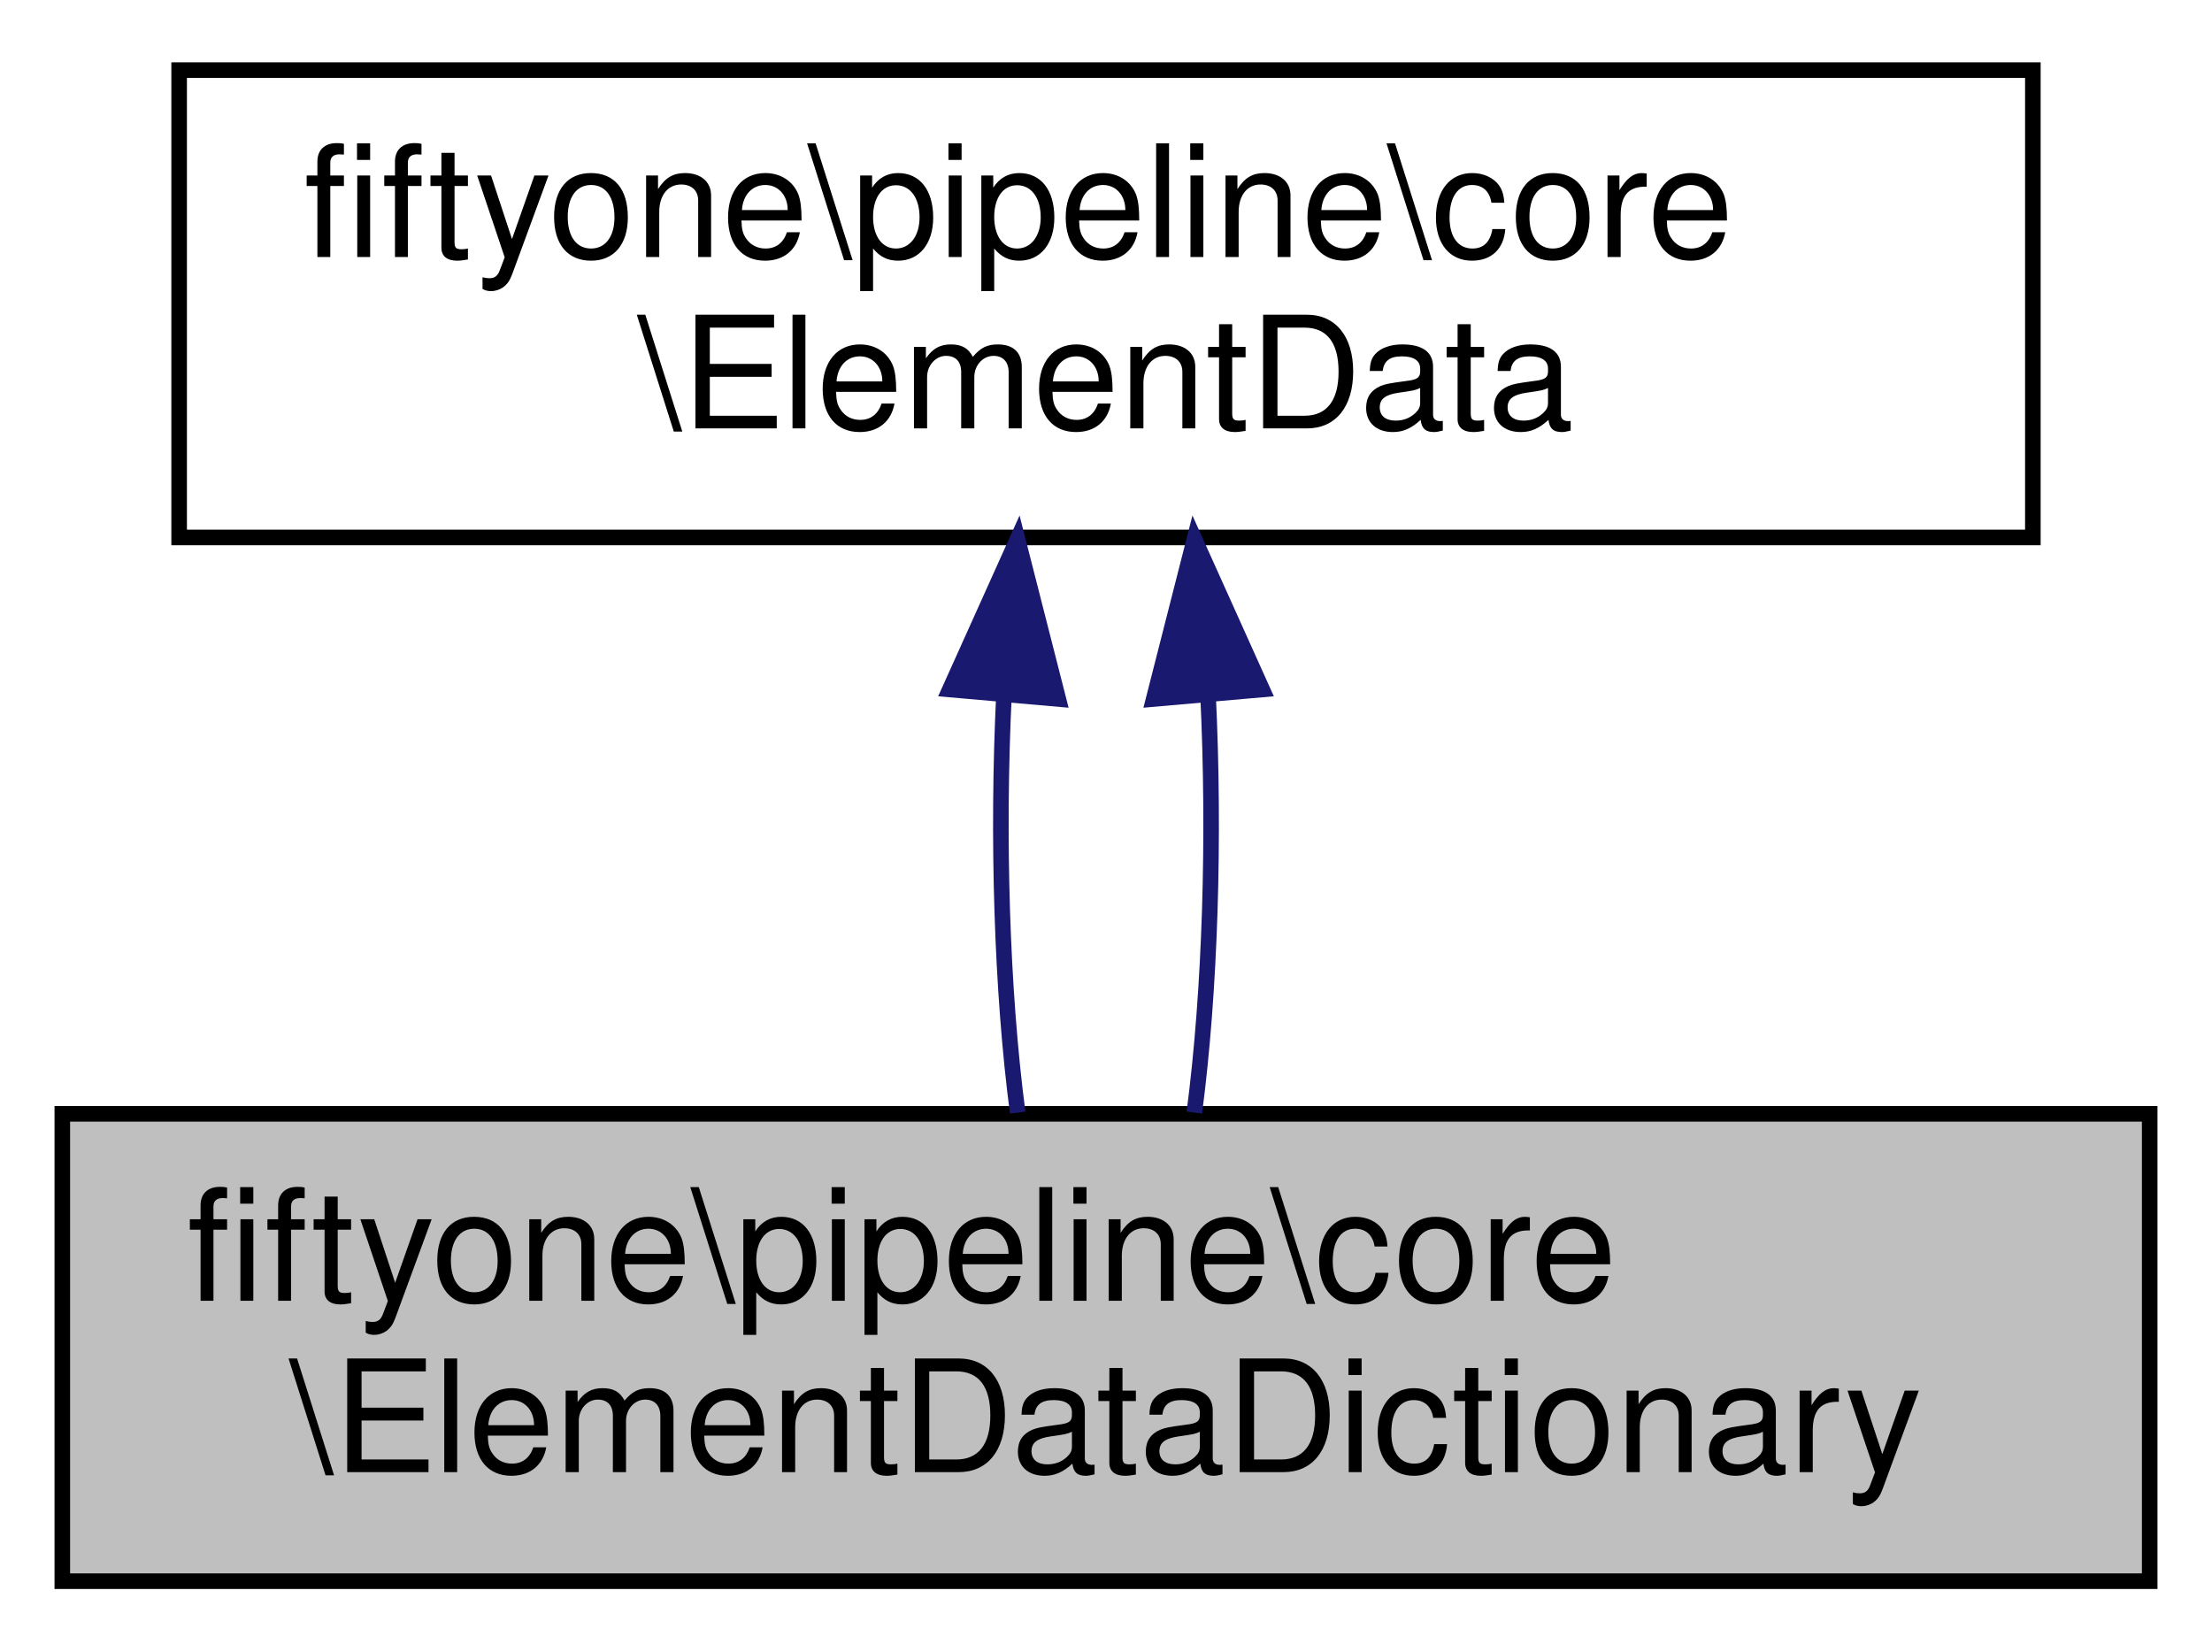
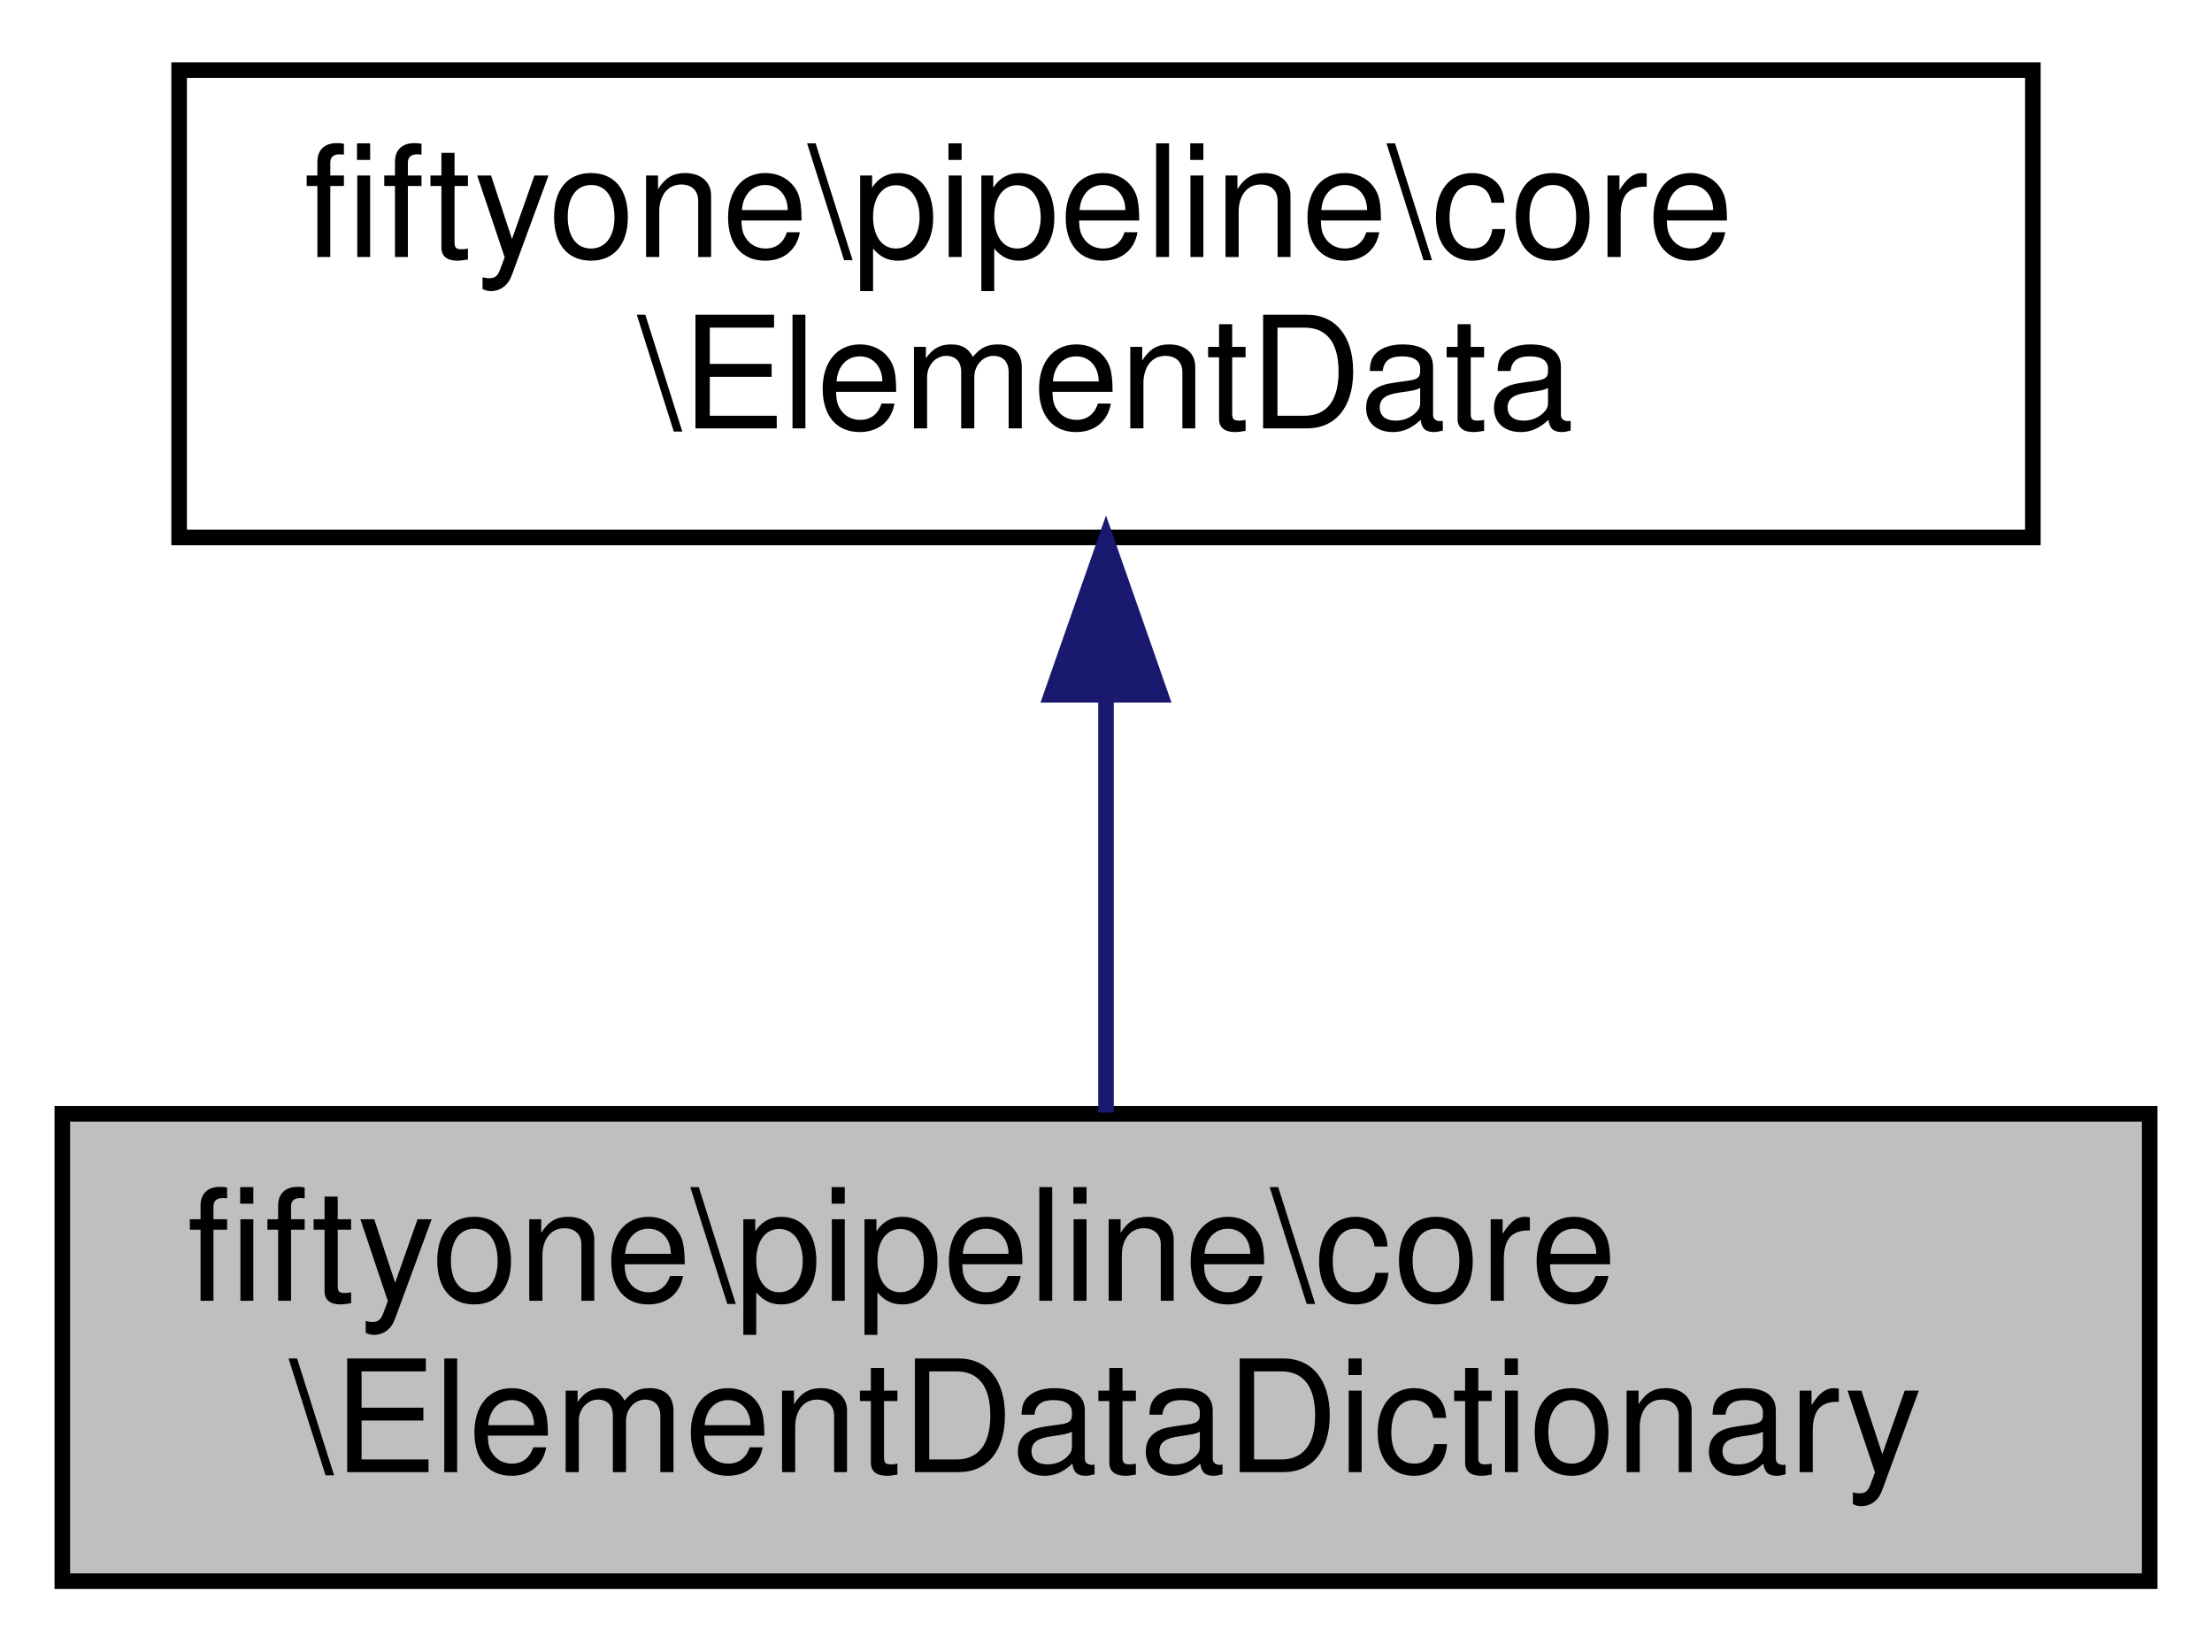
<svg xmlns="http://www.w3.org/2000/svg" xmlns:xlink="http://www.w3.org/1999/xlink" width="142pt" height="106pt" viewBox="0.00 0.00 142.00 106.00">
  <g id="graph0" class="graph" transform="scale(1 1) rotate(0) translate(4 102)">
    <g id="node1" class="node">
      <g id="a_node1">
        <a xlink:title="An extension of ElementData with dictionary object storage / lookup.">
          <polygon fill="#bfbfbf" stroke="black" points="0,-0.5 0,-30.5 134,-30.5 134,-0.5 0,-0.5" />
          <text text-anchor="start" x="8" y="-18.5" font-family="Helvetica,sans-Serif" font-size="10.00">fiftyone\pipeline\core</text>
          <text text-anchor="middle" x="67" y="-7.5" font-family="Helvetica,sans-Serif" font-size="10.00">\ElementDataDictionary</text>
        </a>
      </g>
    </g>
    <g id="node2" class="node">
      <g id="a_node2">
        <a xlink:href="classfiftyone_1_1pipeline_1_1core_1_1_element_data.html" target="_top" xlink:title="Stores information created by a FlowElement based on FlowData.">
          <polygon fill="none" stroke="black" points="7.5,-67.5 7.5,-97.5 126.5,-97.5 126.5,-67.5 7.5,-67.5" />
          <text text-anchor="start" x="15.5" y="-85.5" font-family="Helvetica,sans-Serif" font-size="10.00">fiftyone\pipeline\core</text>
          <text text-anchor="middle" x="67" y="-74.5" font-family="Helvetica,sans-Serif" font-size="10.00">\ElementData</text>
        </a>
      </g>
    </g>
    <g id="edge1" class="edge">
-       <path fill="none" stroke="midnightblue" d="M60.45,-57.4C60.01,-48.37 60.3,-38.41 61.33,-30.58" />
-       <polygon fill="midnightblue" stroke="midnightblue" points="56.97,-57.74 61.32,-67.4 63.94,-57.13 56.97,-57.74" />
-     </g>
-     <g id="edge2" class="edge">
-       <path fill="none" stroke="midnightblue" d="M73.55,-57.4C73.99,-48.37 73.7,-38.41 72.67,-30.58" />
-       <polygon fill="midnightblue" stroke="midnightblue" points="70.06,-57.13 72.68,-67.4 77.03,-57.74 70.06,-57.13" />
+       <path fill="none" stroke="midnightblue" d="M67,-57.11C67,-48.15 67,-38.32 67,-30.58" />
+       <polygon fill="midnightblue" stroke="midnightblue" points="63.5,-57.4 67,-67.4 70.5,-57.4 63.5,-57.4" />
    </g>
  </g>
</svg>
